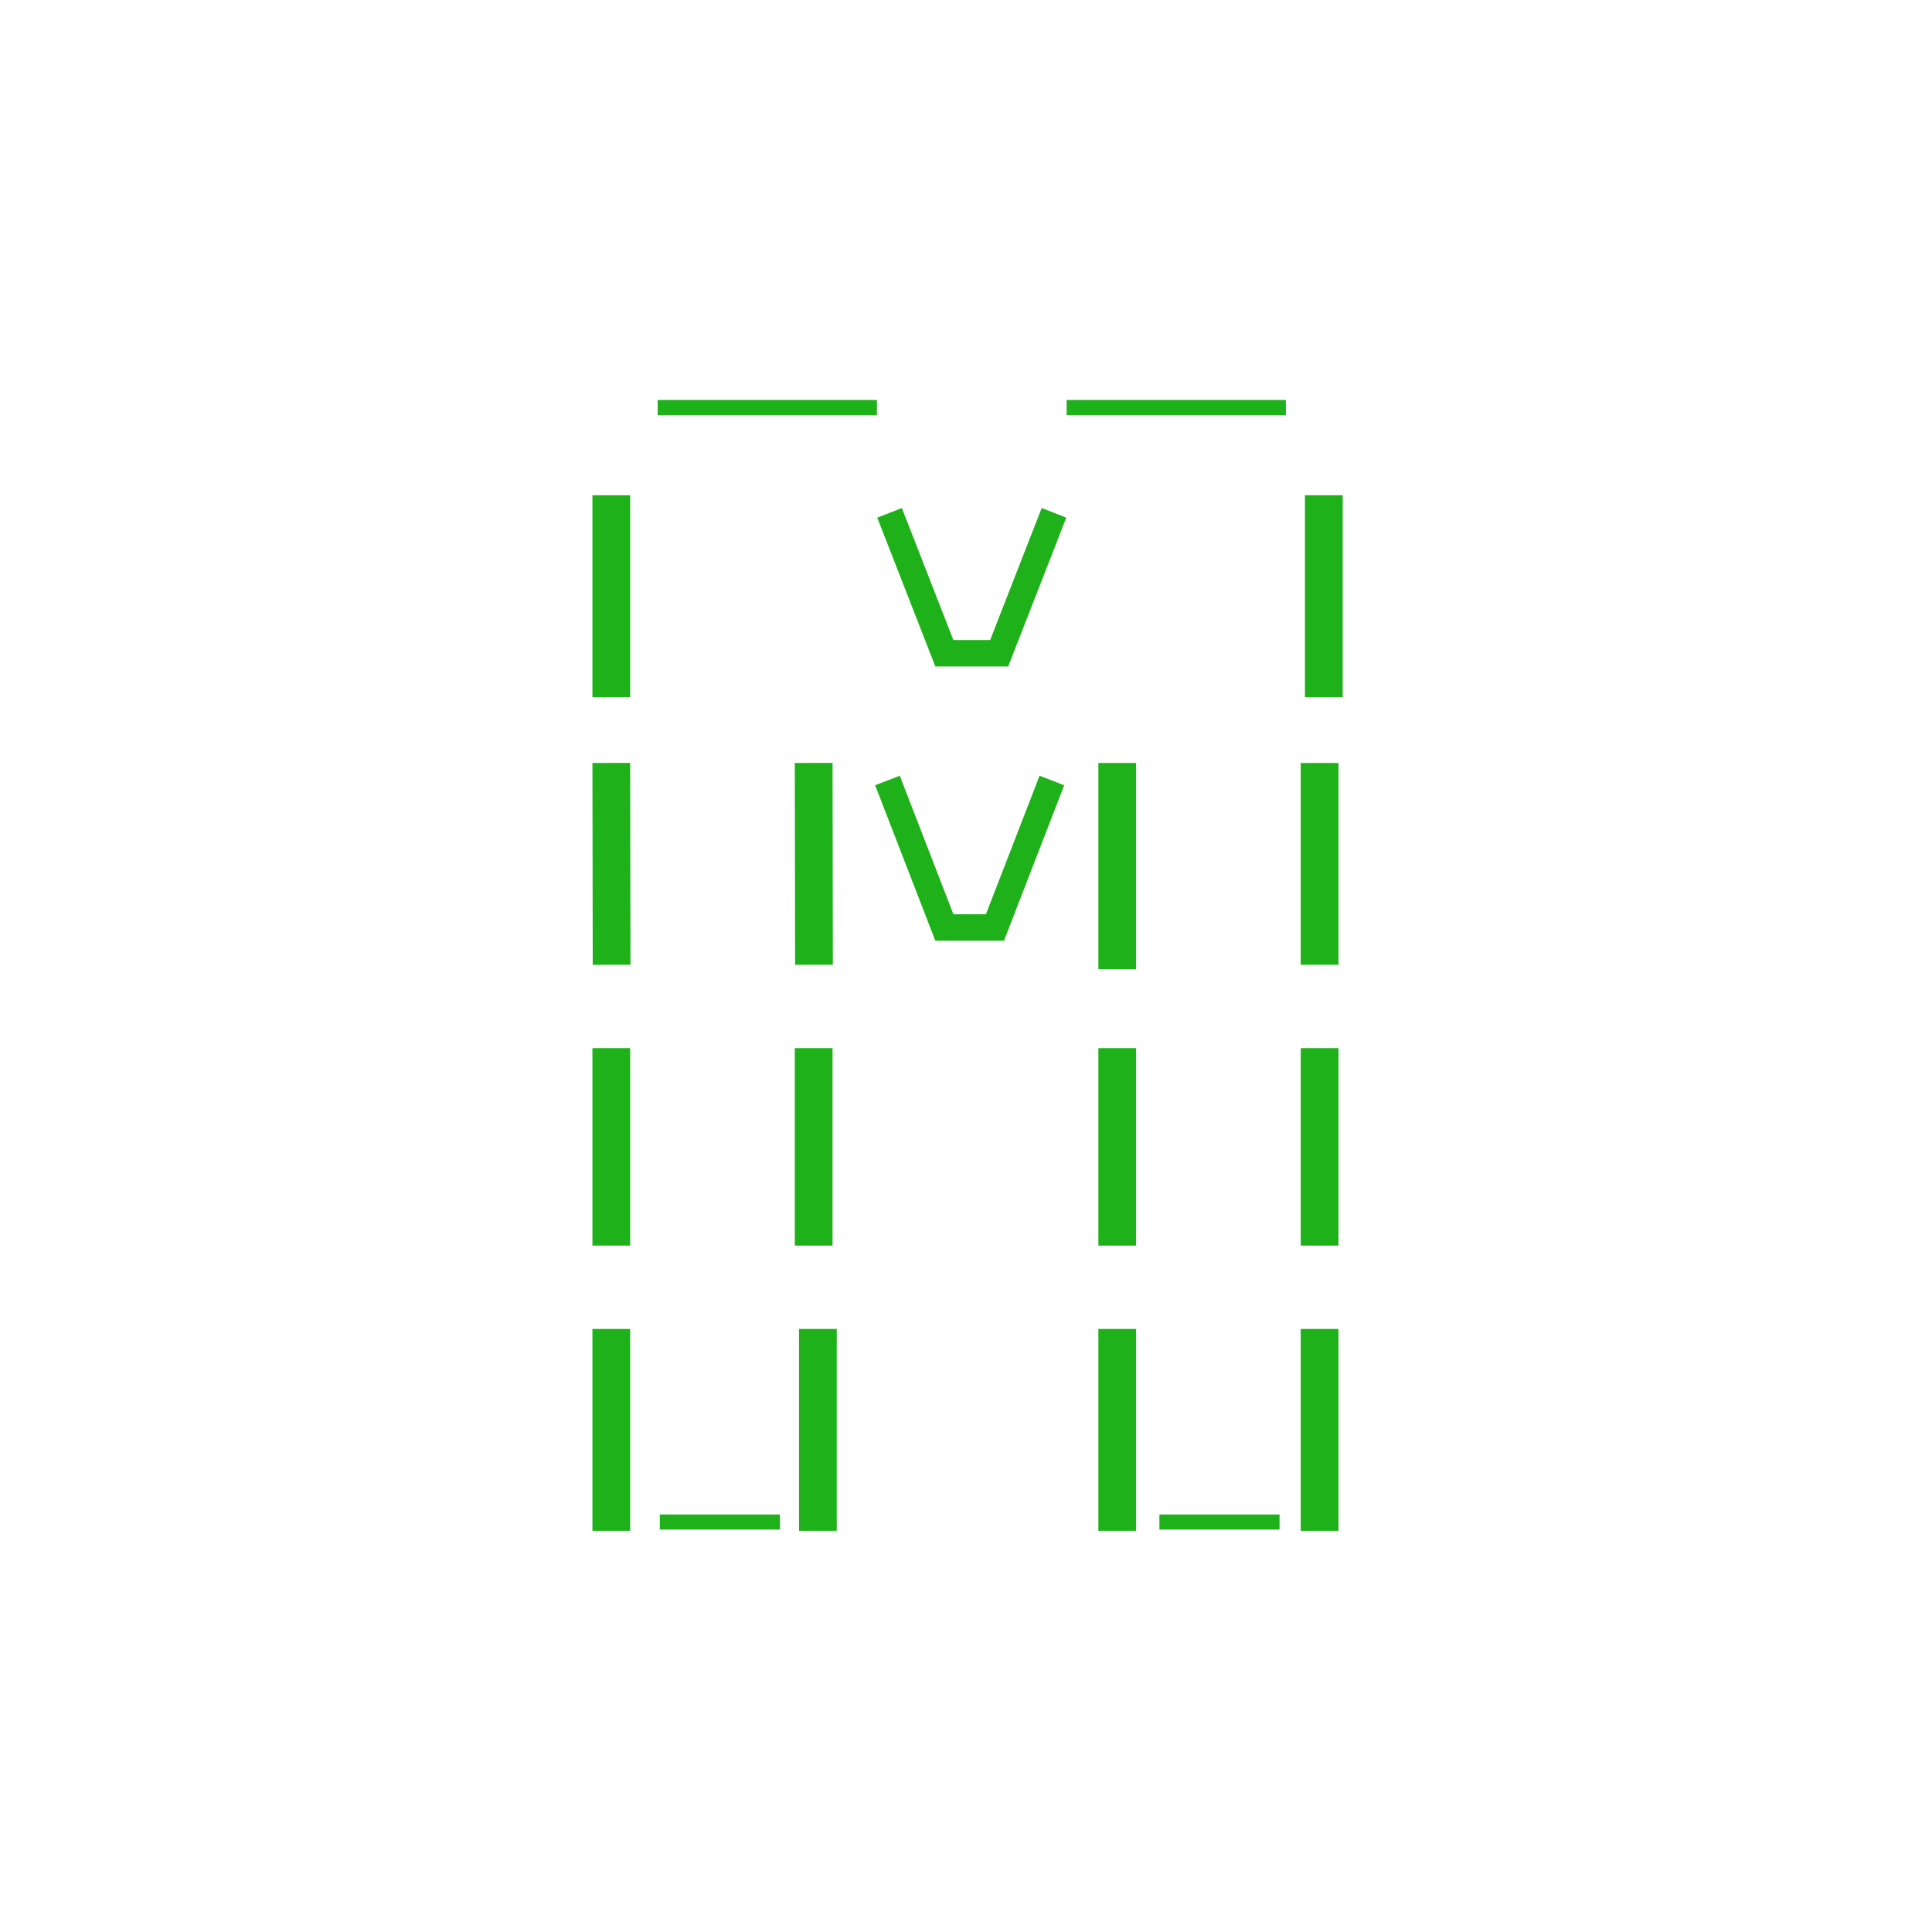
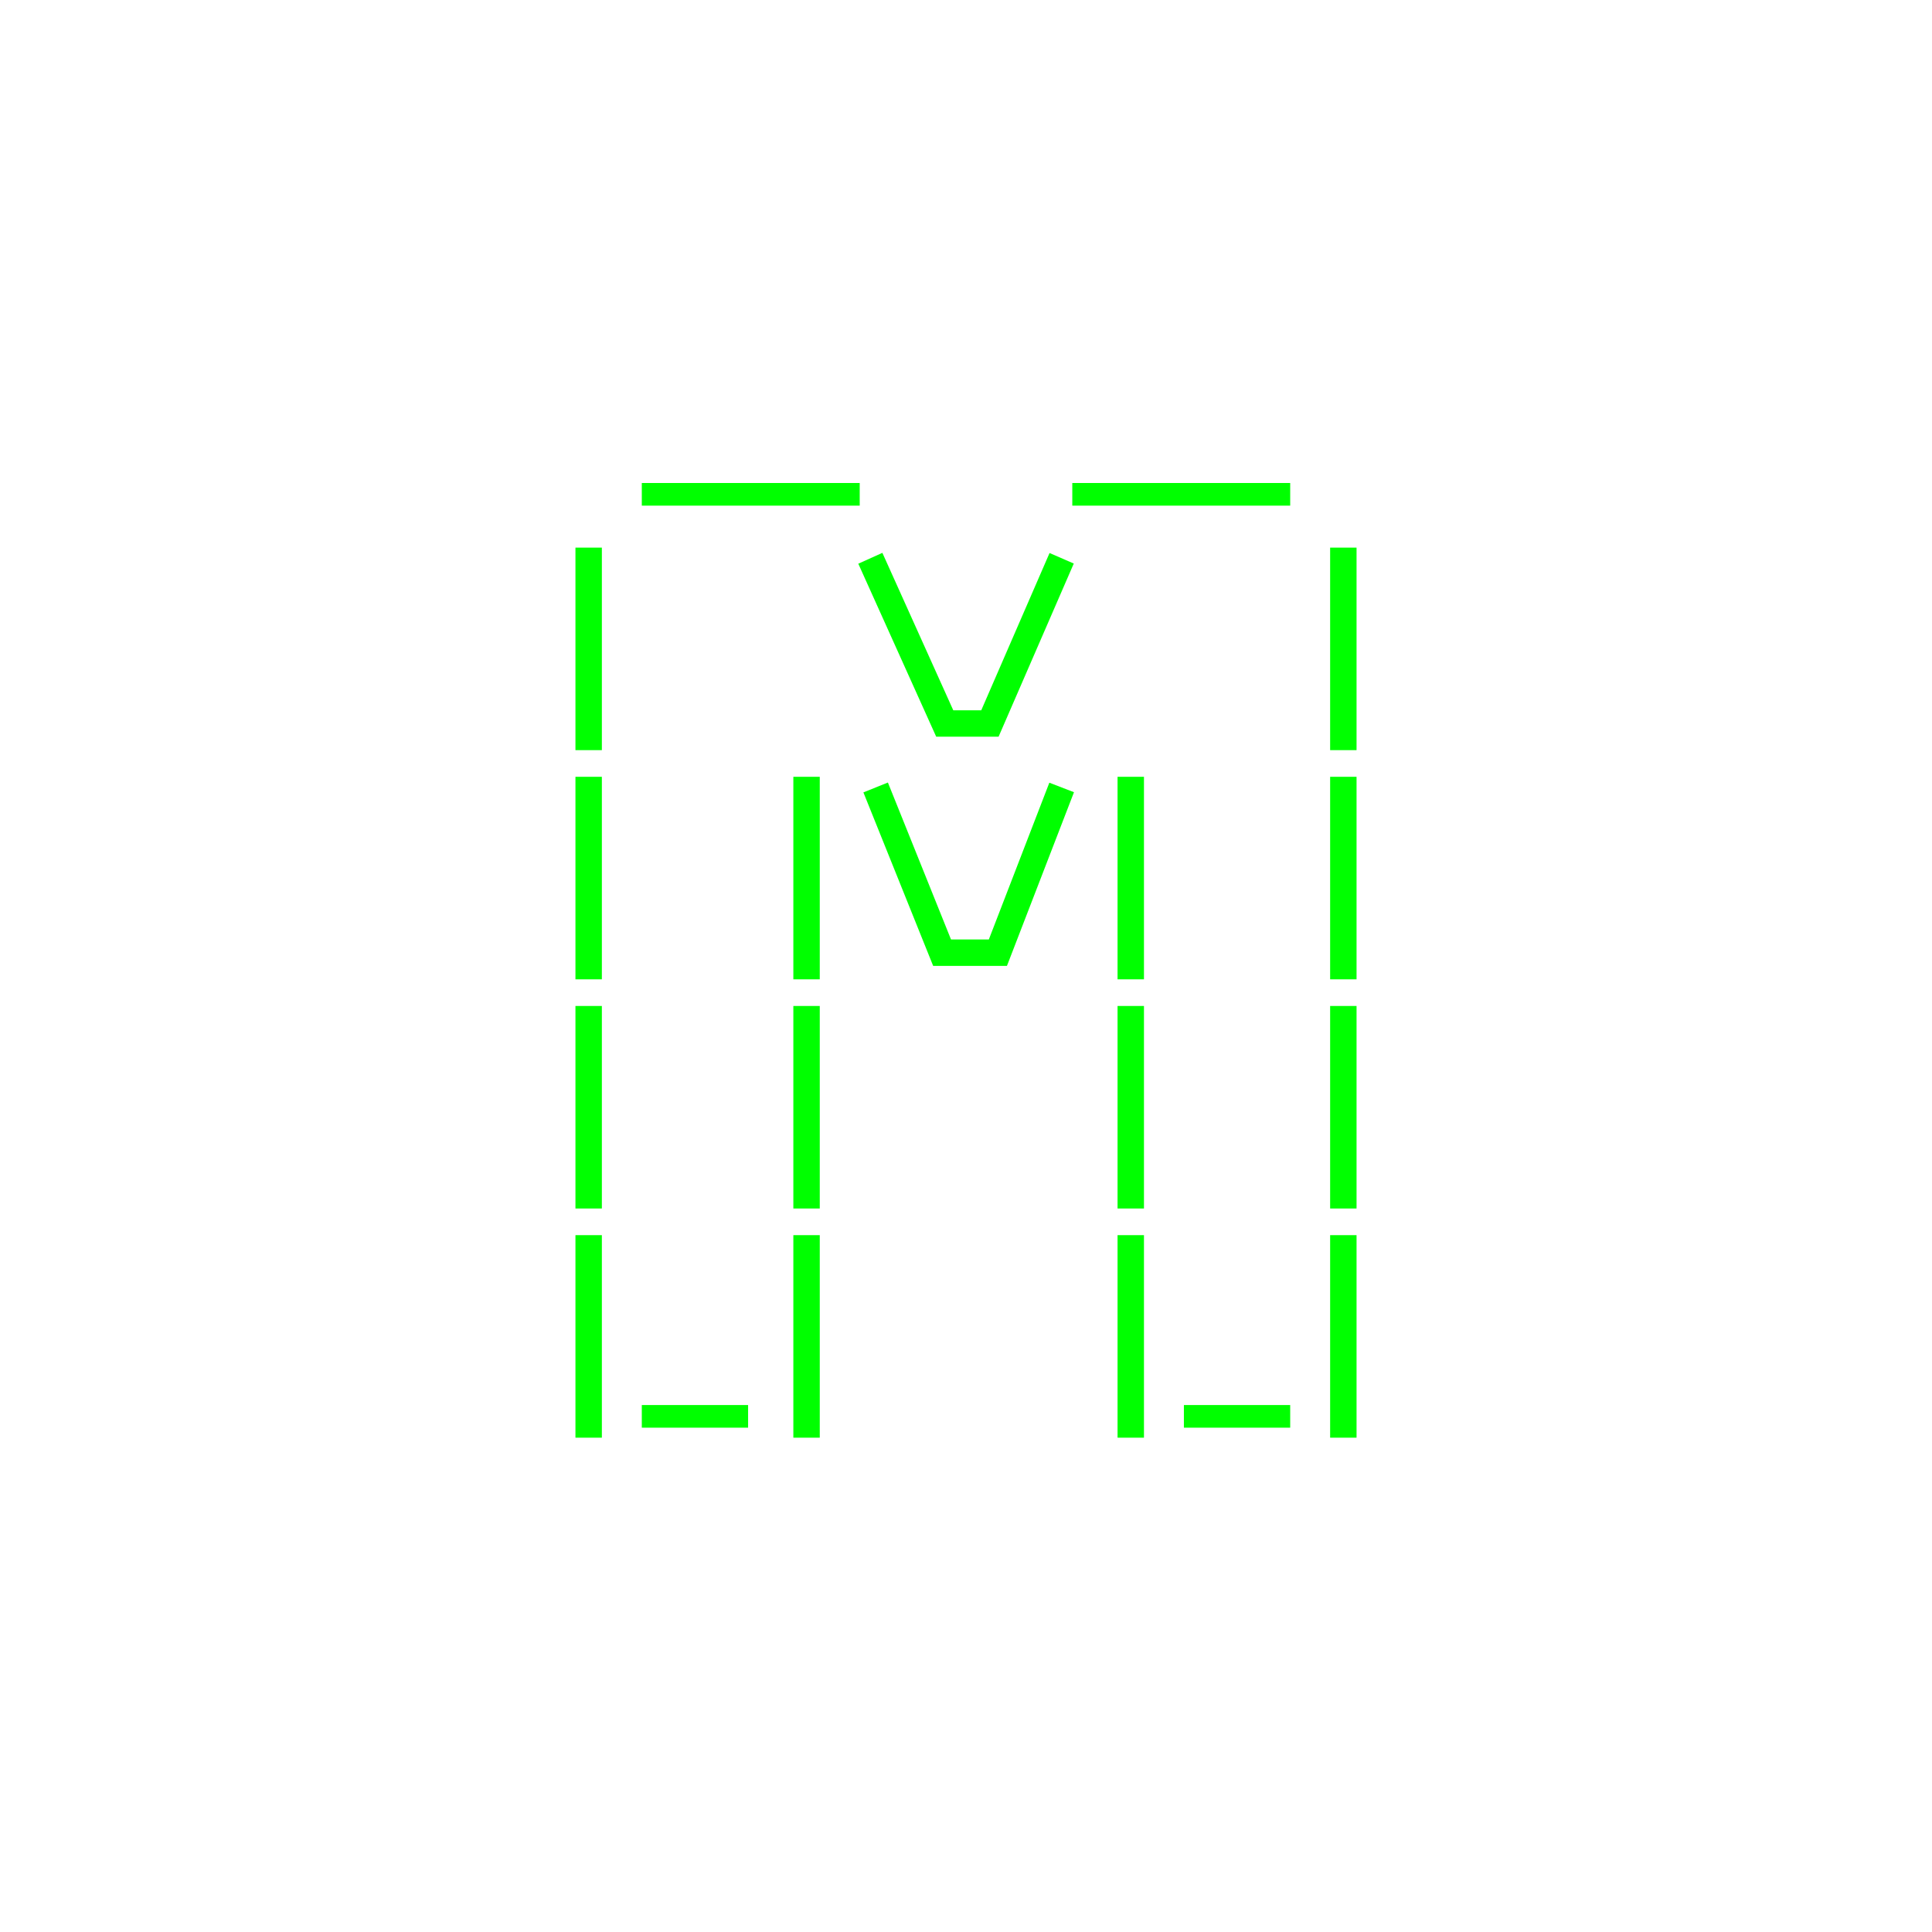
<svg xmlns="http://www.w3.org/2000/svg" width="512" height="512" viewBox="0 0 512 512" fill="none">
-   <path d="M167 405.675H157V352.187H167V405.675ZM221.748 405.675H211.748V352.187H221.748V405.675ZM301.078 405.675H291.078V352.187H301.078V405.675ZM354.709 405.675H344.709V352.187H354.709V405.675ZM206.692 405.35H174.849V401.35H206.692V405.35ZM339.095 405.35H307.251V401.35H339.095V405.35ZM167 330.093H157V277.768H167V330.093ZM220.631 330.093H210.631V277.768H220.631V330.093ZM301.078 330.093H291.078V277.768H301.078V330.093ZM354.709 330.093H344.709V277.768H354.709V330.093ZM301.078 256.838H291.078V202.187H301.078V256.838ZM167.082 255.666L157.082 255.683L157 202.194L167 202.178L167.082 255.666ZM220.714 255.666L210.714 255.683L210.631 202.194L220.631 202.178L220.714 255.666ZM354.709 255.675H344.709V202.187H354.709V255.675ZM278.759 206.838L282.022 208.102L266.939 247.055L266.073 249.291H247.869L247.004 247.055L231.92 208.102L235.184 206.838L238.447 205.573L252.665 242.291H261.277L275.495 205.573L278.759 206.838ZM167 184.744H157V131.256H167V184.744ZM355.826 184.744H345.826V131.256H355.826V184.744ZM279.317 135.907L282.578 137.18L268.053 174.39L267.184 176.616H247.876L247.007 174.39L232.481 137.18L239.003 134.635L252.658 169.616H262.401L276.058 134.635L279.317 135.907ZM232.391 110H174.29V106H232.391V110ZM340.771 110H282.67V106H340.771V110Z" fill="#1EB119" />
+   <path d="M232.056 208.684L249.662 252.469H264.451L281.352 208.684" stroke="#00FF00" stroke-width="7" />
+   <path d="M230.648 147.949L250.366 191.734H262.338L281.352 147.949" stroke="#00FF00" stroke-width="7" />
+   <path d="M156 381V327.328" stroke="#00FF00" stroke-width="7" />
+   <path d="M156 320.266V266.593" stroke="#00FF00" stroke-width="7" />
+   <path d="M213.746 320.266V266.593" stroke="#00FF00" stroke-width="7" />
+   <path d="M213.746 259.531V205.859" stroke="#00FF00" stroke-width="7" />
+   <path d="M156 198.797V145.124" stroke="#00FF00" stroke-width="7" />
+   <path d="M299.662 381V327.328" stroke="#00FF00" stroke-width="7" />
+   <path d="M356 381V327.328" stroke="#00FF00" stroke-width="7" />
+   <path d="M299.662 320.266V266.593" stroke="#00FF00" stroke-width="7" />
+   <path d="M356 320.266V266.593" stroke="#00FF00" stroke-width="7" />
+   <path d="M299.662 259.531V205.859" stroke="#00FF00" stroke-width="7" />
+   <path d="M356 259.531V205.859" stroke="#00FF00" stroke-width="7" />
+   <path d="M356 198.797V145.124" stroke="#00FF00" stroke-width="7" />
+   <path d="M227.831 131H170.084" stroke="#00FF00" stroke-width="6" />
+   <path d="M341.916 131H284.169" stroke="#00FF00" stroke-width="6" />
+   <path d="M198.253 375.35H170.084" stroke="#00FF00" stroke-width="6" />
+   <path d="M341.915 375.35H313.746" stroke="#00FF00" stroke-width="6" />
+   <path d="M156 259.531V205.859" stroke="#00FF00" stroke-width="7" />
+   <path d="M213.746 381V327.328" stroke="#00FF00" stroke-width="7" />
</svg>
